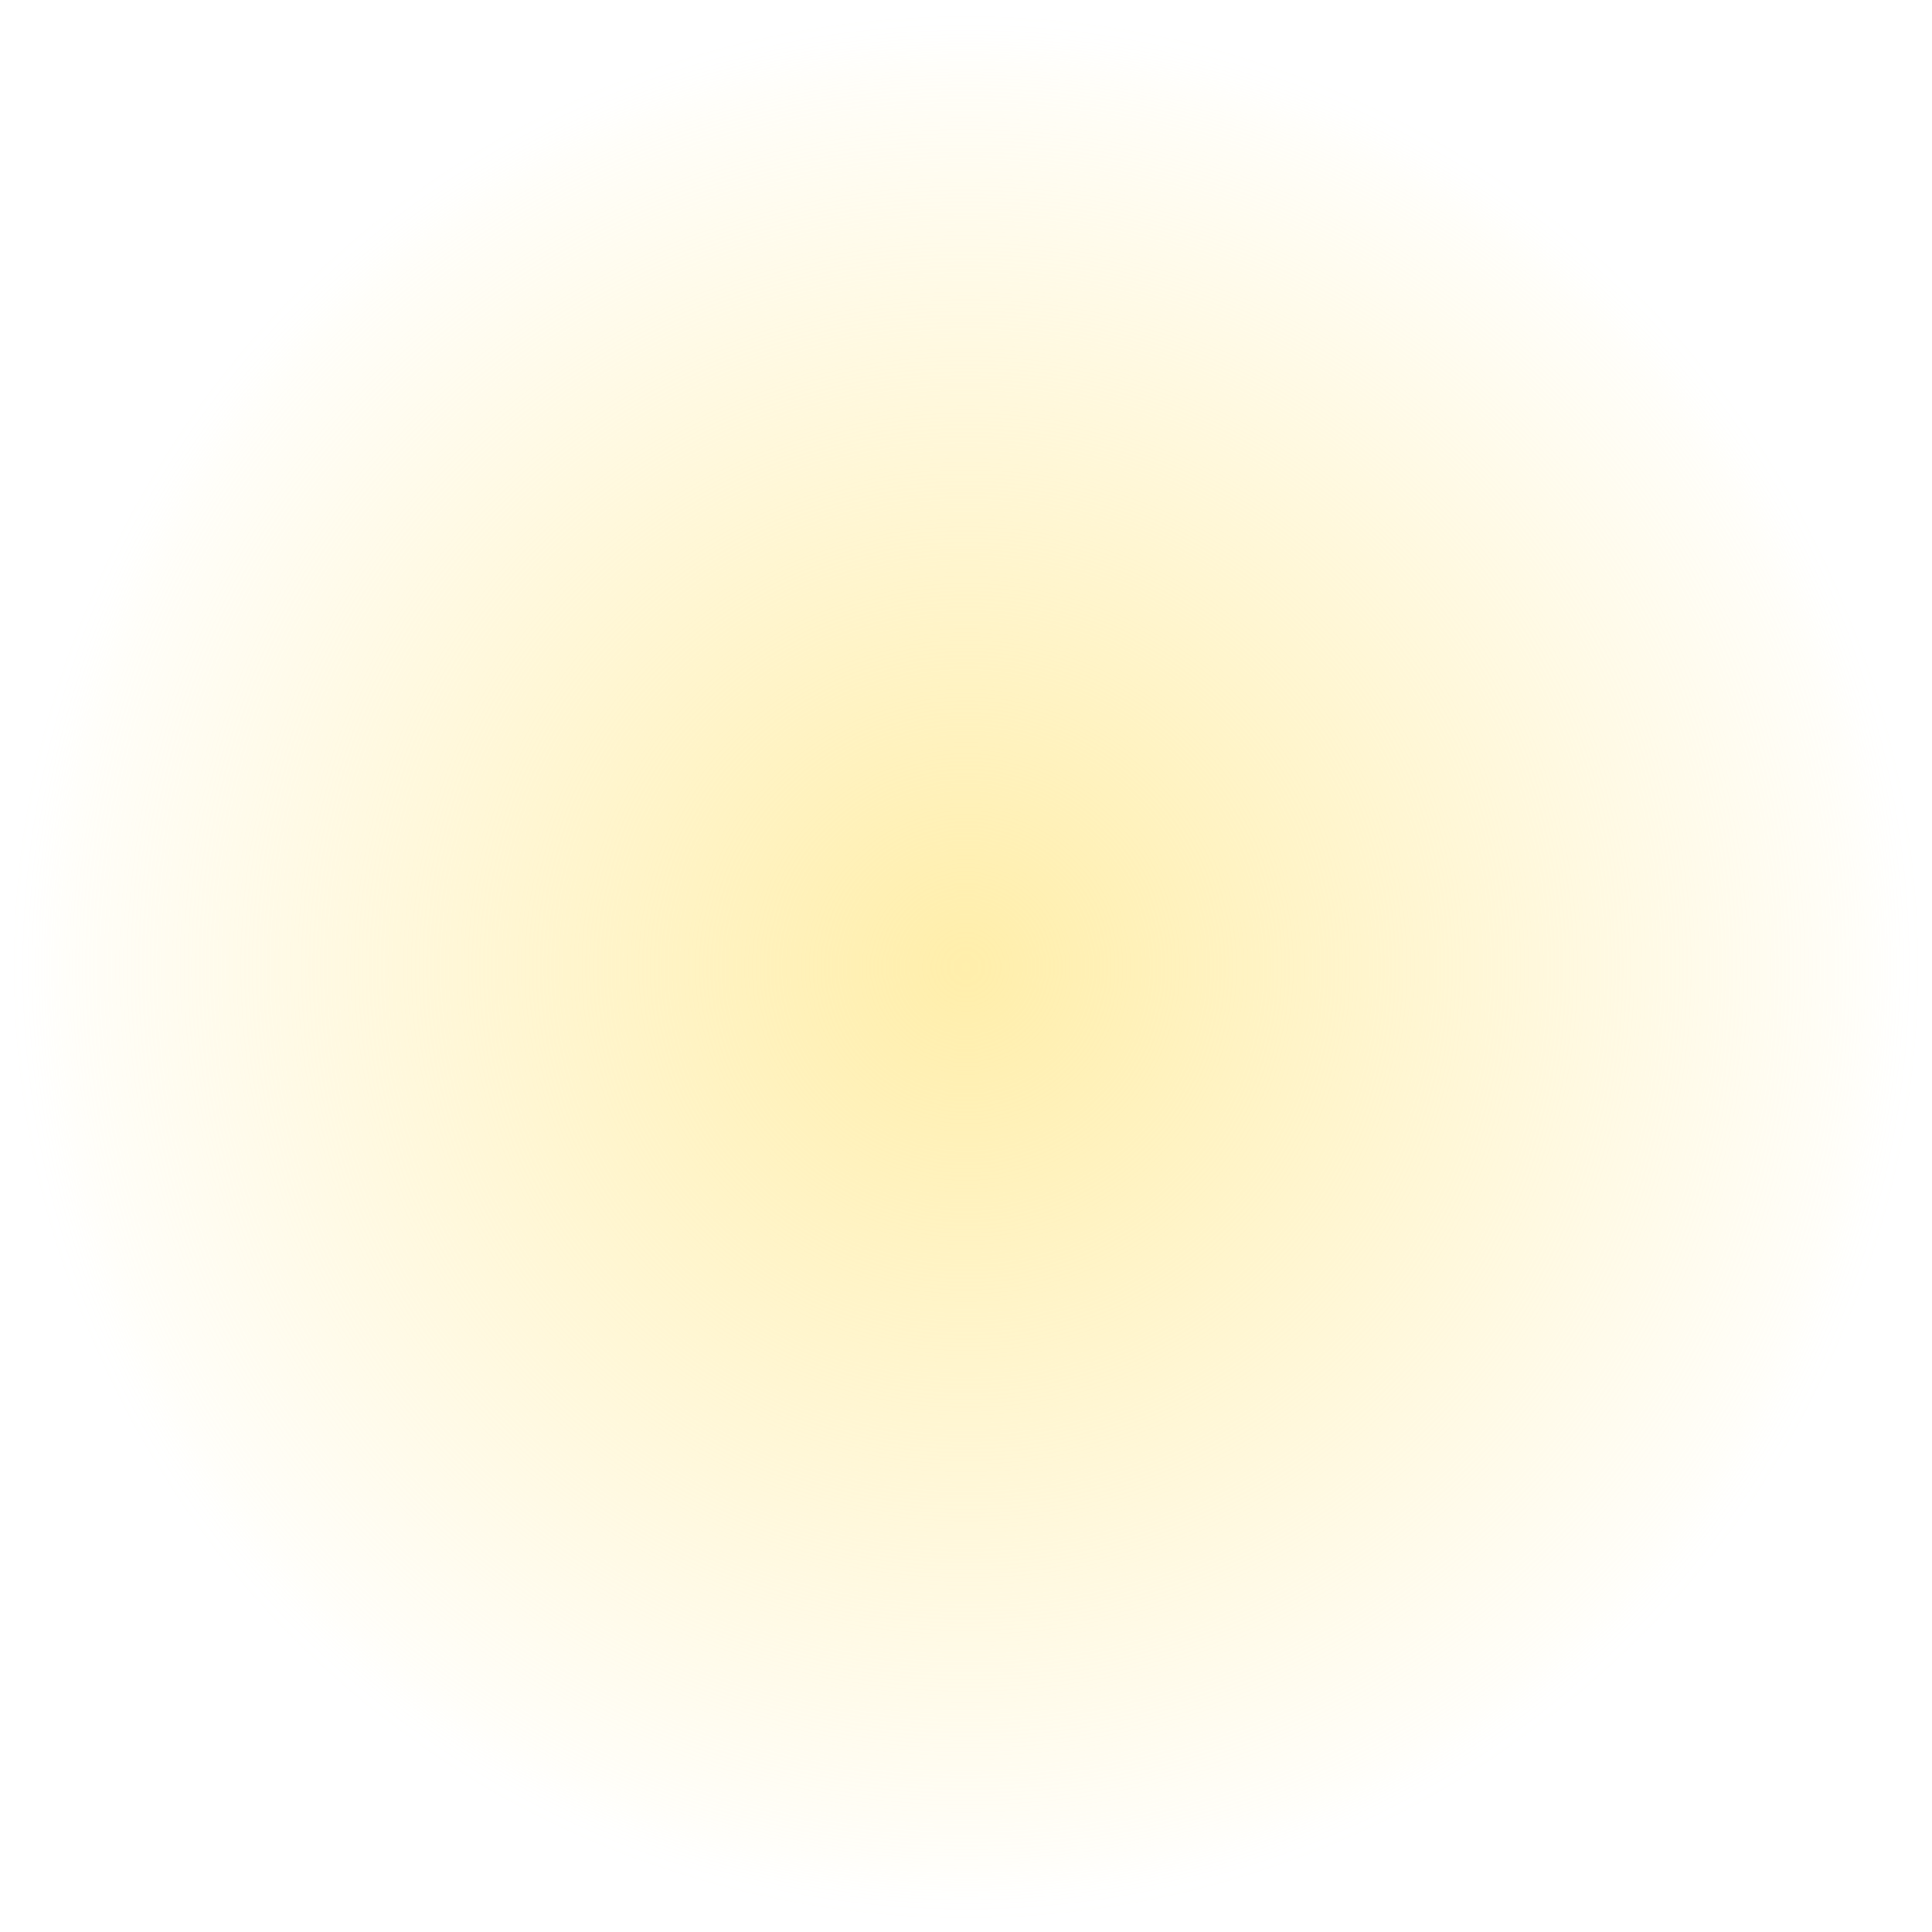
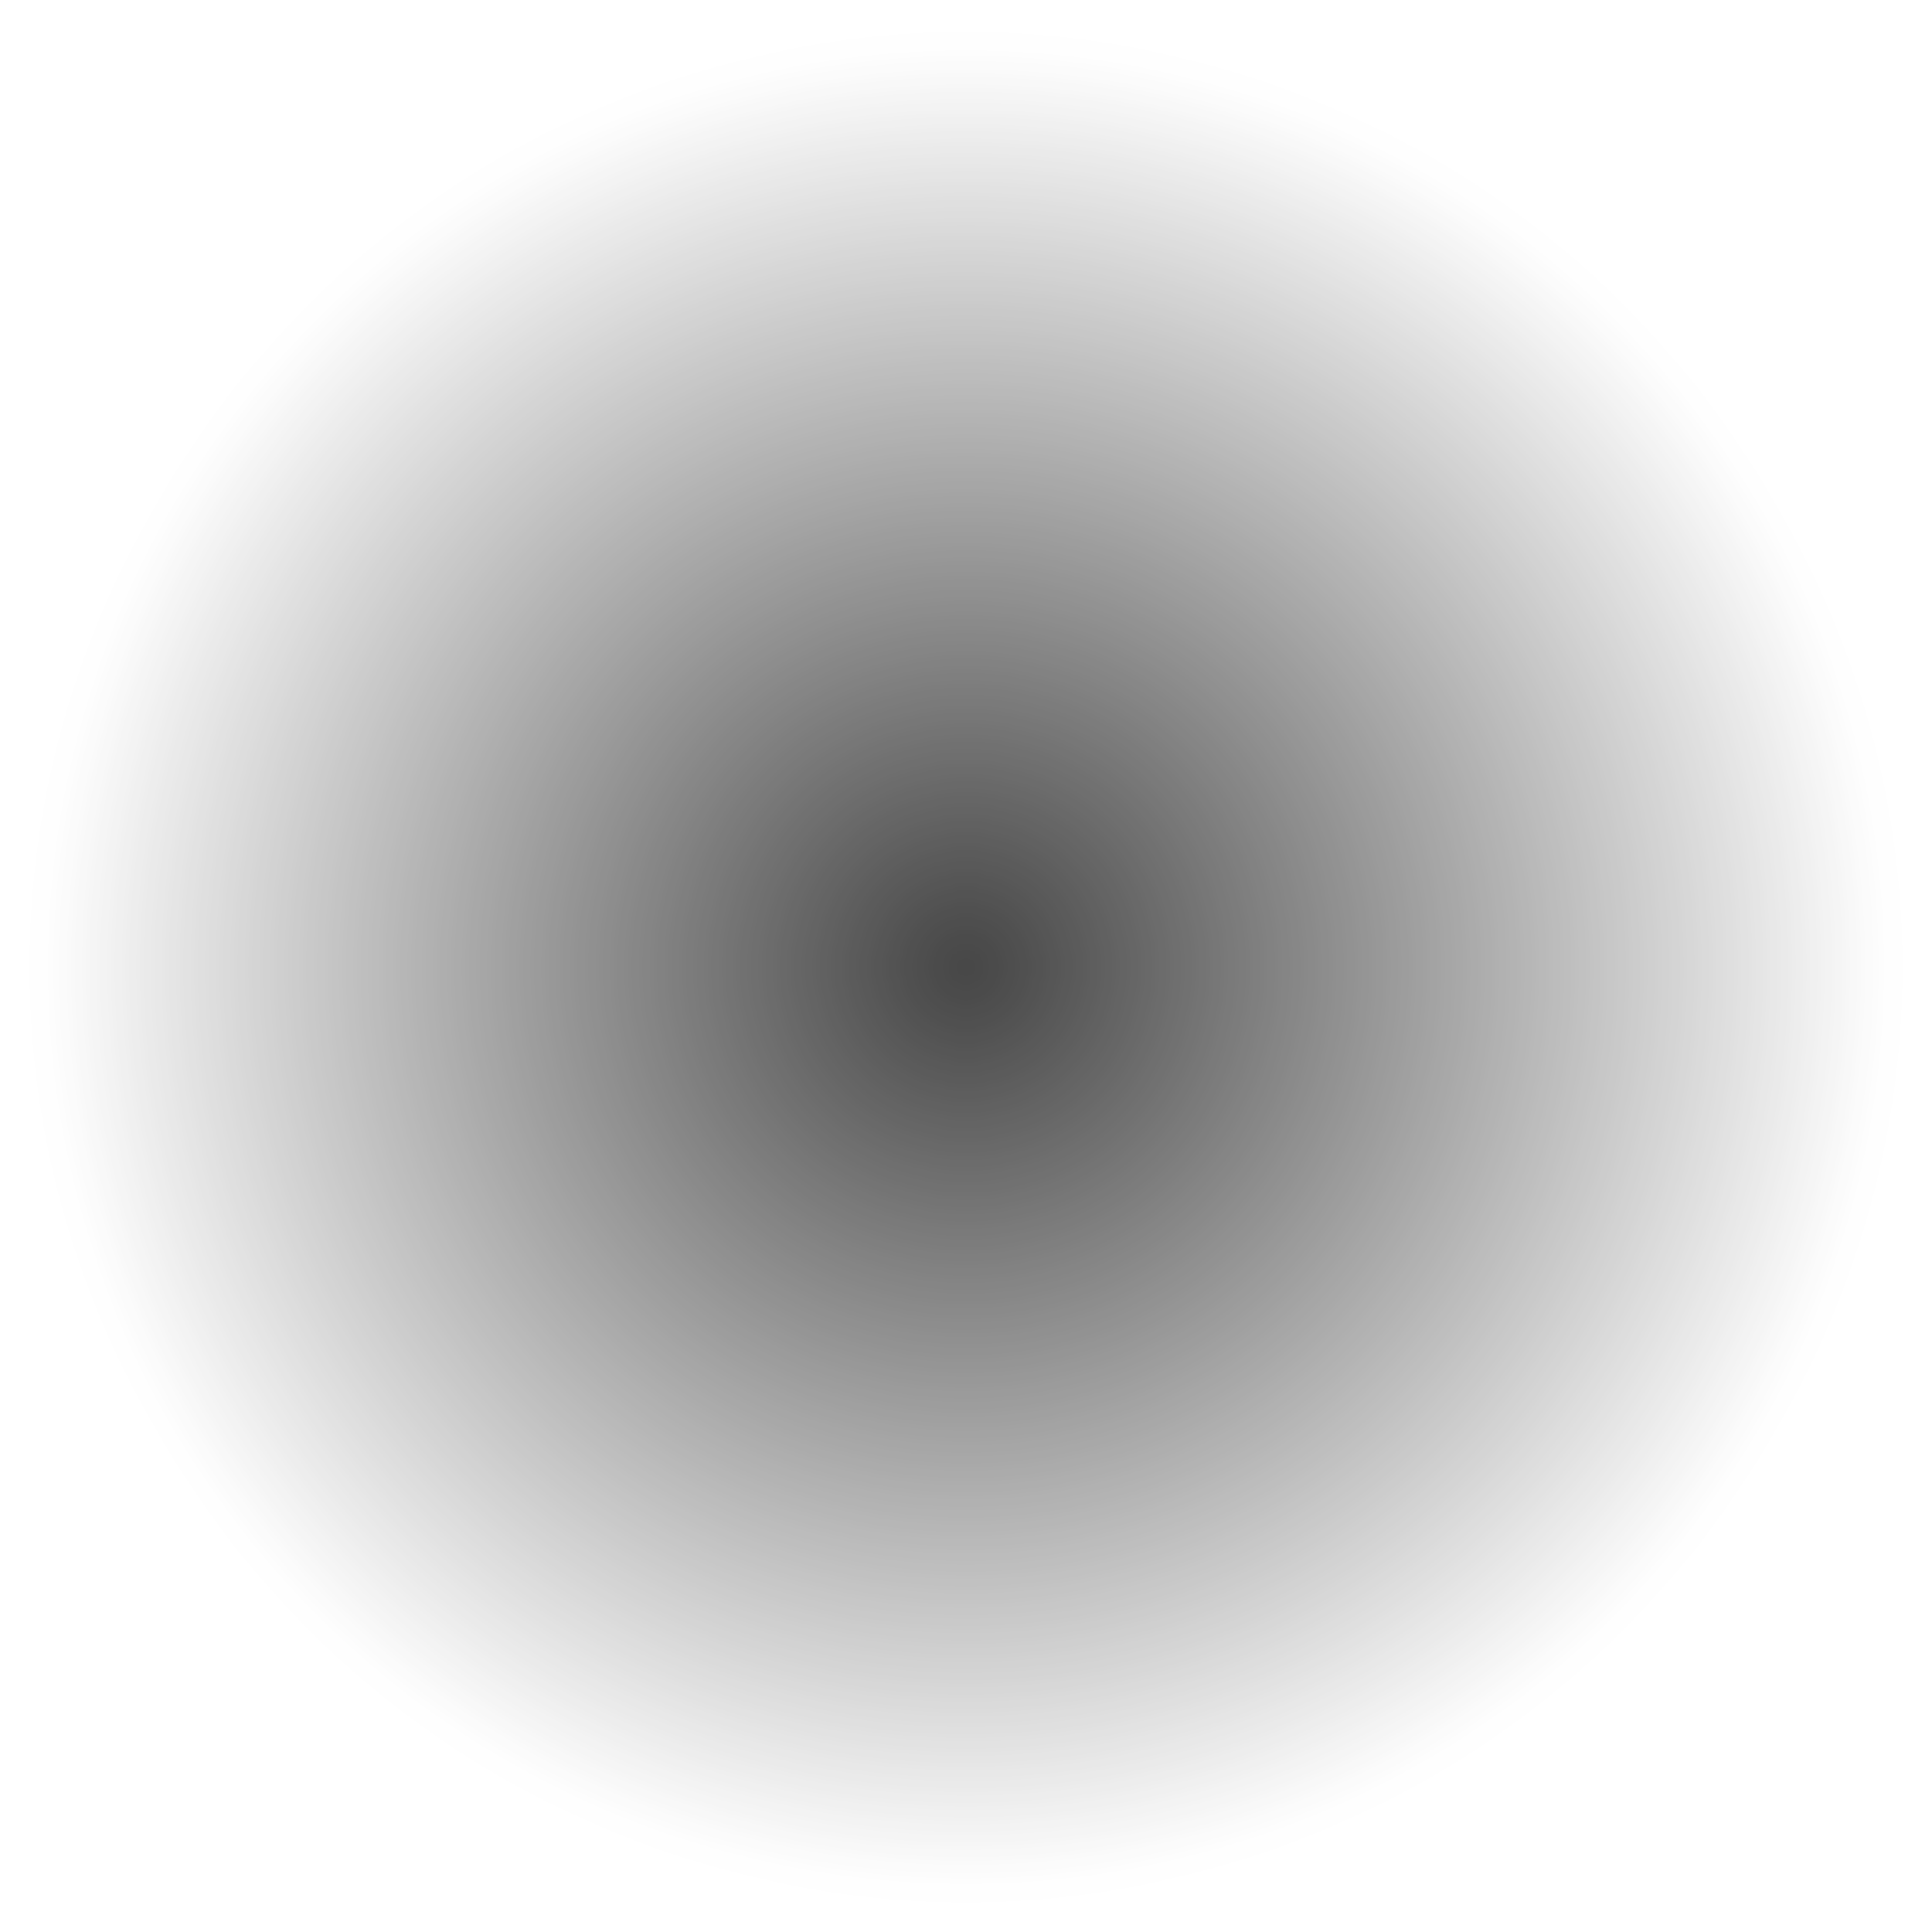
<svg xmlns="http://www.w3.org/2000/svg" xmlns:xlink="http://www.w3.org/1999/xlink" width="500" height="500" viewBox="0 0 132.292 132.292" version="1.1" id="svg8">
  <defs id="defs2">
-     <linearGradient id="light">
-       <stop style="stop-color:#ffeeaa;stop-opacity:1;" offset="0" id="stop915" />
-       <stop style="stop-color:#ffeeaa;stop-opacity:0;" offset="1" id="stop917" />
+     <linearGradient id="linearGradient837">
+       <stop style="stop-color:#000000;stop-opacity:1;" offset="0" id="stop833" />
+       <stop style="stop-color:#000000;stop-opacity:0;" offset="1" id="stop835" />
    </linearGradient>
-     <filter style="color-interpolation-filters:sRGB" id="filter911" x="-0.024" width="1.048" y="-0.024" height="1.048">
-       <feGaussianBlur stdDeviation="1.323" id="feGaussianBlur913" />
+     <radialGradient xlink:href="#linearGradient837" id="radialGradient839" cx="69.321" cy="227.679" fx="69.321" fy="227.679" r="66.146" gradientUnits="userSpaceOnUse" />
+     <filter style="color-interpolation-filters:sRGB" id="filter866" x="-0.024" width="1.048" y="-0.024" height="1.048">
+       <feGaussianBlur stdDeviation="1.323" id="feGaussianBlur868" />
    </filter>
-     <radialGradient xlink:href="#light" id="radialGradient921" cx="66.146" cy="230.854" fx="66.146" fy="230.854" r="69.321" gradientUnits="userSpaceOnUse" gradientTransform="translate(3.175,-3.175003)" />
  </defs>
  <g id="layer1" transform="translate(0,-164.7083)">
    <rect style="opacity:1;fill:#666666;fill-opacity:1;stroke:none;stroke-width:2.73;stroke-linecap:round;stroke-linejoin:round;stroke-miterlimit:4;stroke-dasharray:none;stroke-dashoffset:0;stroke-opacity:0.769;paint-order:normal" id="rect817" width="132.292" height="132.292" x="146.184" y="170.294" />
-     <circle style="opacity:1;fill:url(#radialGradient921);fill-opacity:1;stroke:none;stroke-width:3.615;stroke-linecap:round;stroke-linejoin:round;stroke-miterlimit:4;stroke-dasharray:none;stroke-dashoffset:0;stroke-opacity:0.769;paint-order:normal;filter:url(#filter911)" id="path815" cx="69.321" cy="227.679" r="66.146" transform="matrix(0.9541982,0,0,0.9530867,2.089139e-5,13.93331)">
+     <circle style="opacity:0.731;fill:url(#radialGradient839);fill-opacity:1;stroke:none;stroke-width:3.615;stroke-linecap:round;stroke-linejoin:round;stroke-miterlimit:4;stroke-dasharray:none;stroke-dashoffset:0;stroke-opacity:0.769;paint-order:normal;filter:url(#filter866)" id="path815" transform="matrix(0.9541982,0,0,0.9530867,2.089139e-5,13.93331)" r="66.146" cy="227.783" cx="69.321">
      </circle>
  </g>
</svg>
